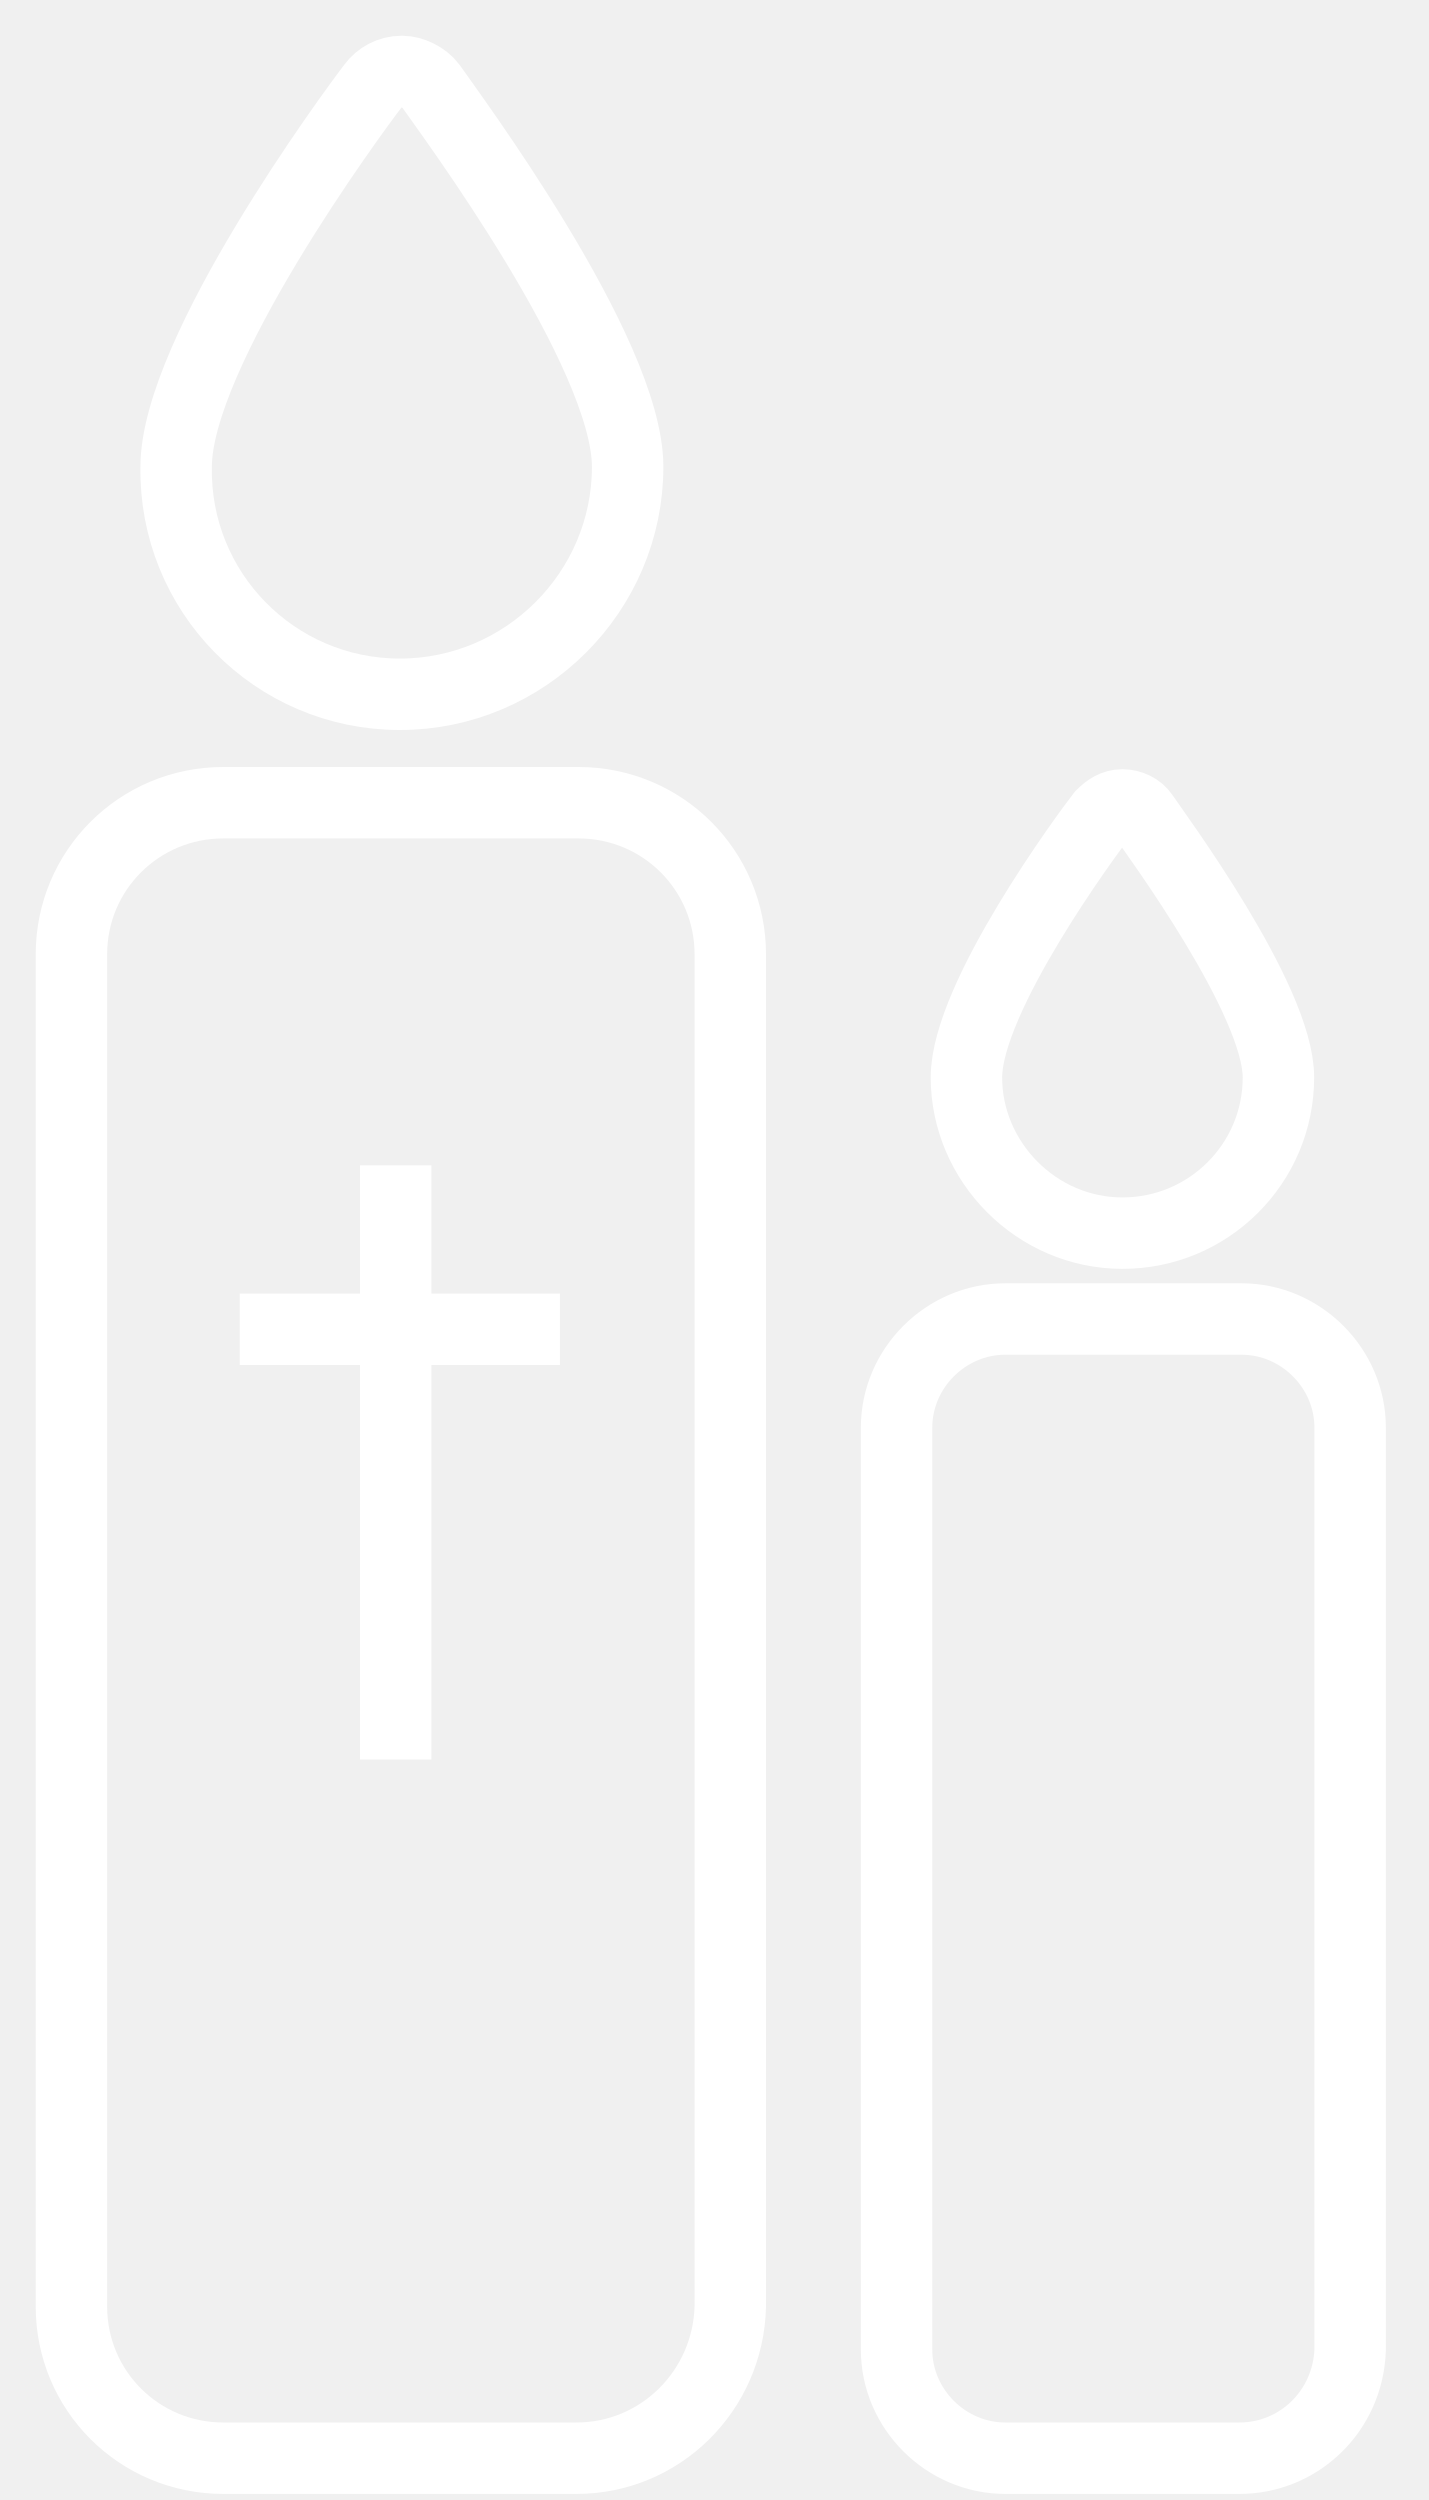
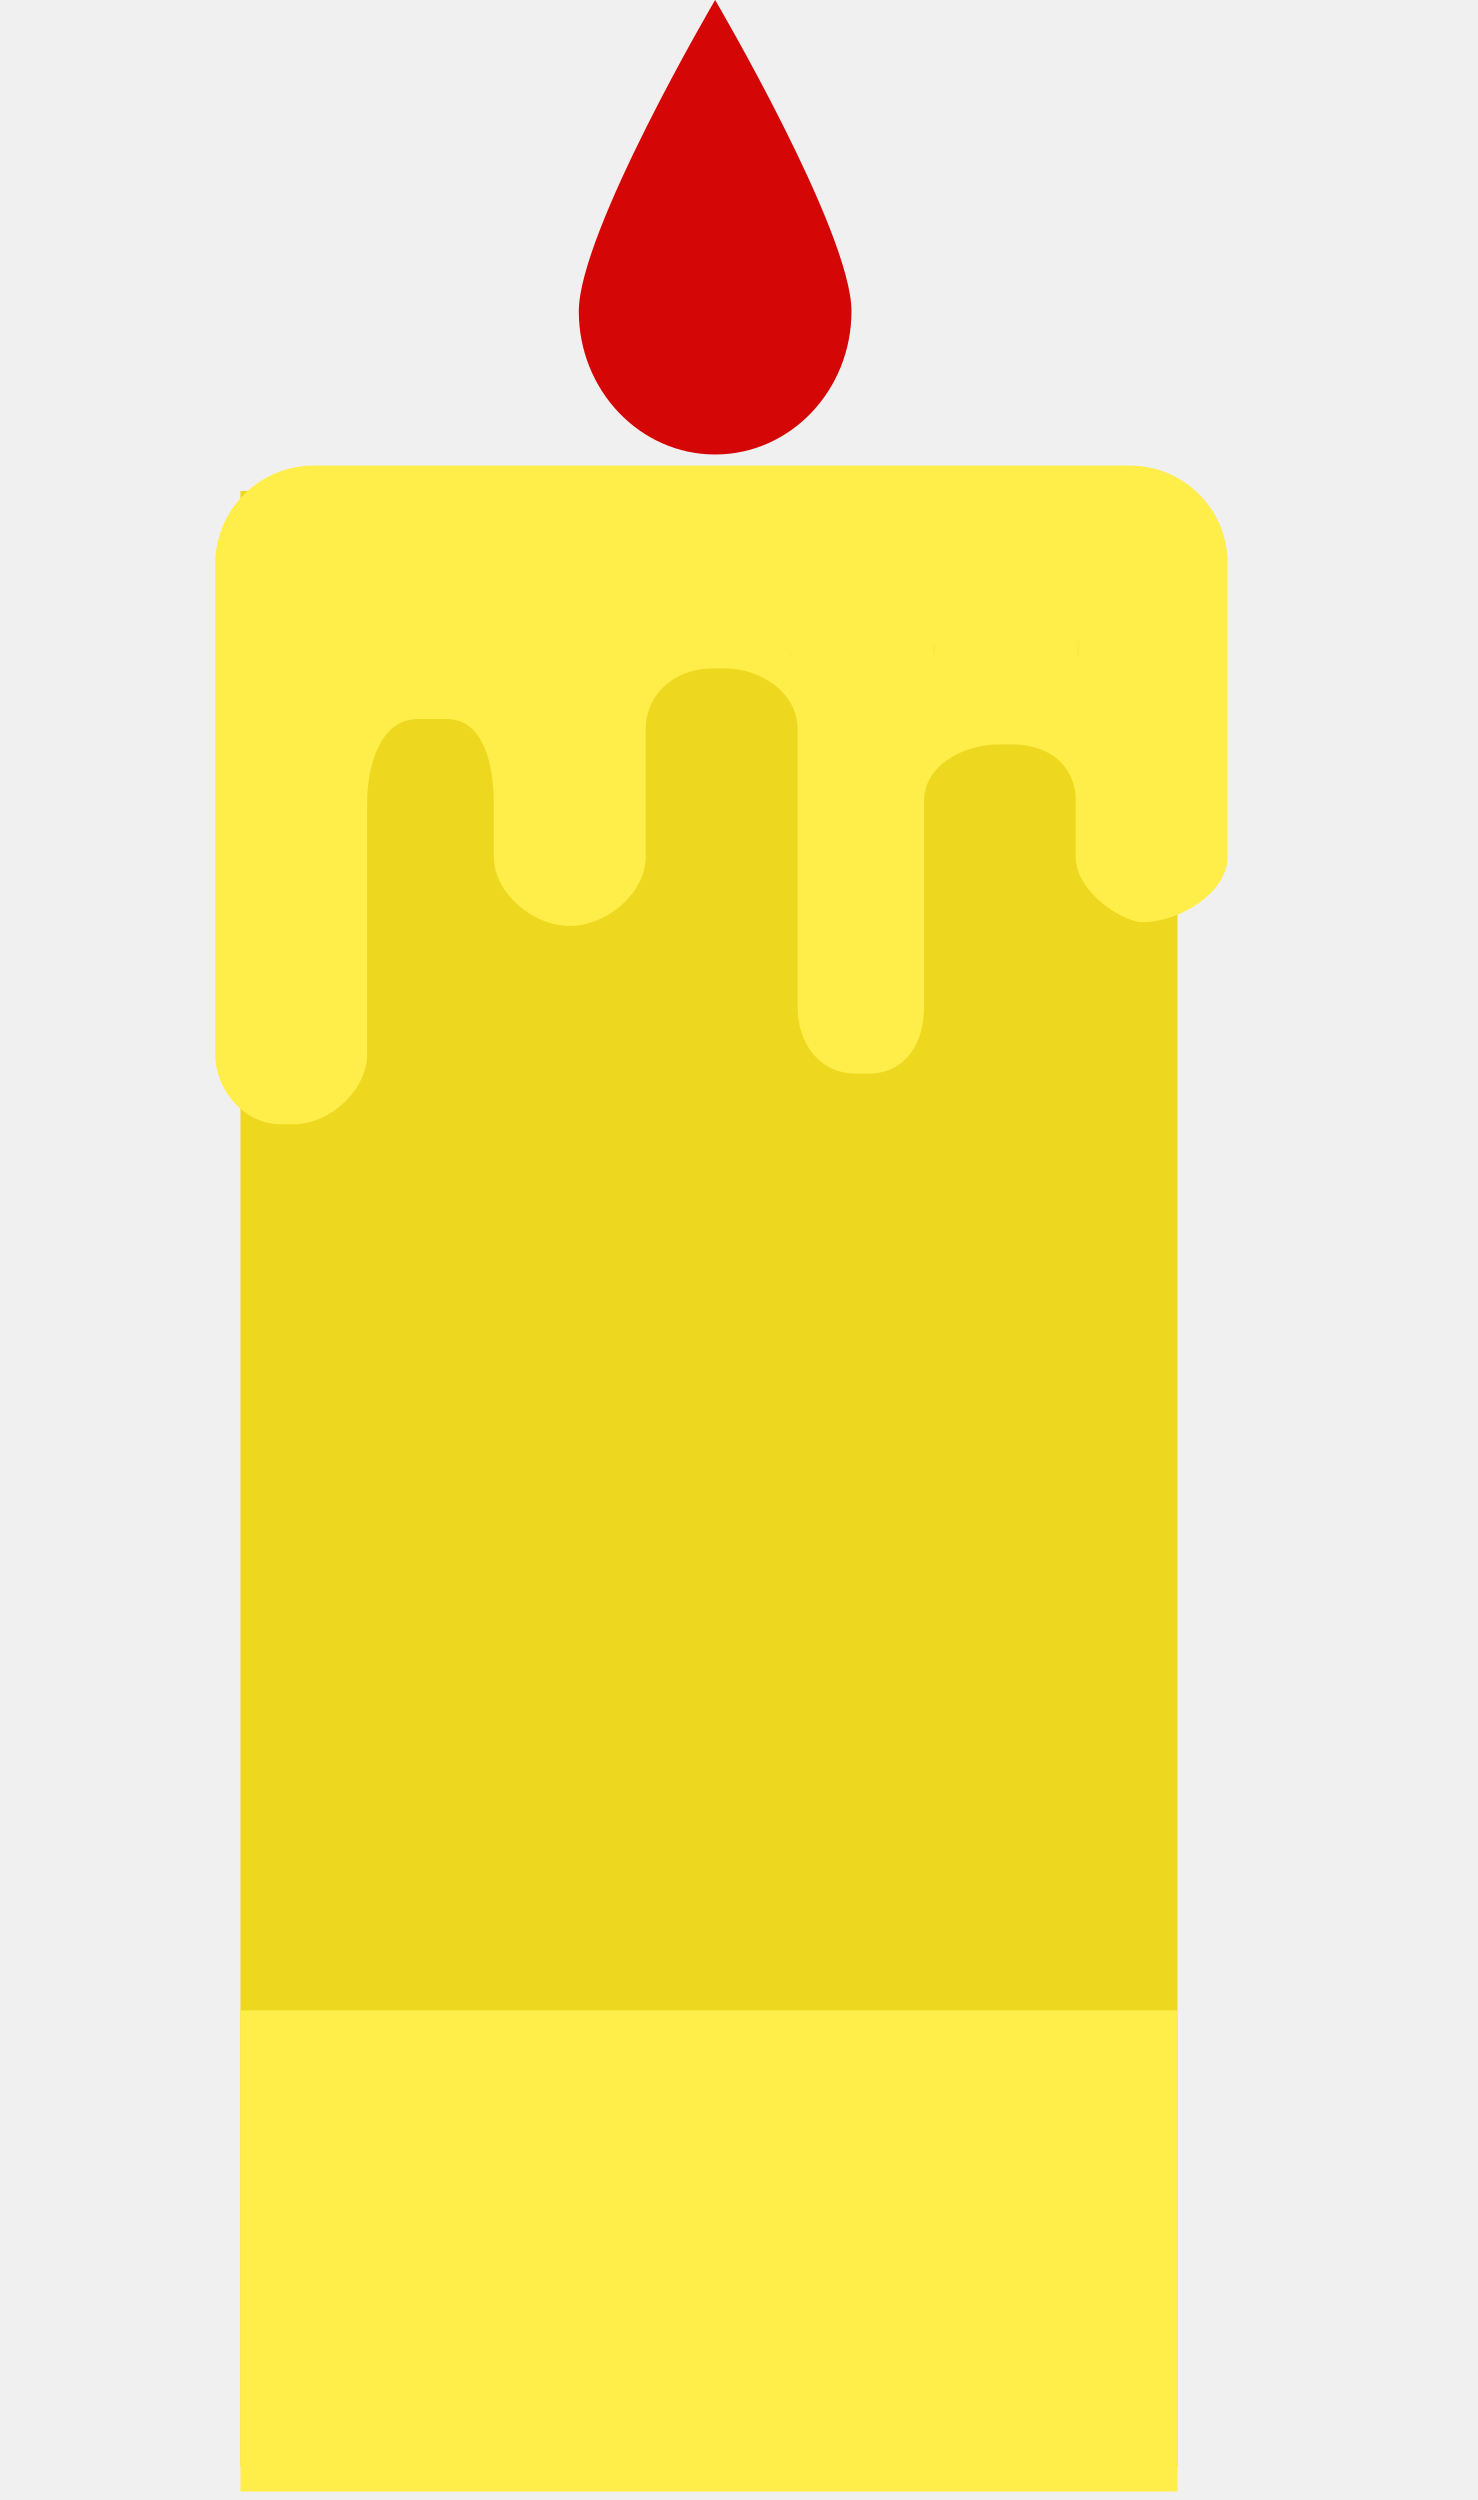
- <svg xmlns="http://www.w3.org/2000/svg" width="20" height="35" viewBox="0 0 20 35" fill="none">
-   <path d="M5.598 9.72C7.351 9.72 8.787 8.286 8.787 6.536C8.787 4.93 6.287 1.574 6.029 1.201C5.943 1.086 5.77 1 5.626 1C5.454 1 5.31 1.086 5.224 1.201C4.937 1.574 2.466 4.93 2.466 6.536C2.437 8.286 3.845 9.72 5.598 9.72Z" stroke="white" stroke-miterlimit="10" />
-   <path d="M8.069 34.415H3.126C1.948 34.415 1 33.468 1 32.292V13.361C1 12.185 1.948 11.238 3.126 11.238H8.098C9.276 11.238 10.224 12.185 10.224 13.361V32.292C10.195 33.468 9.247 34.415 8.069 34.415Z" stroke="white" stroke-miterlimit="10" />
-   <path d="M15.714 17.264C16.921 17.264 17.898 16.289 17.898 15.084C17.898 13.994 16.174 11.67 16.001 11.412C15.944 11.326 15.829 11.269 15.714 11.269C15.599 11.269 15.513 11.326 15.426 11.412C15.225 11.67 13.53 13.965 13.53 15.084C13.53 16.26 14.507 17.264 15.714 17.264Z" stroke="white" stroke-miterlimit="10" />
-   <path d="M17.351 34.415H14.075C13.242 34.415 12.552 33.726 12.552 32.894V19.987C12.552 19.155 13.242 18.466 14.075 18.466H17.38C18.213 18.466 18.902 19.155 18.902 19.987V32.894C18.874 33.755 18.184 34.415 17.351 34.415Z" stroke="white" stroke-miterlimit="10" />
-   <path d="M5.54 16.315V24.633" stroke="white" stroke-miterlimit="10" />
-   <path d="M3.356 18.61H7.839" stroke="white" stroke-miterlimit="10" />
+ <svg xmlns="http://www.w3.org/2000/svg" width="13" height="22" viewBox="0 0 13 30" fill="none">
+   <path d="M11.766 5.891H0.522V29.594H11.766V5.891Z" fill="#EDD81F" />
+   <path d="M11.766 24.124H0.522V29.898H11.766V24.124Z" fill="#FFED4A" />
+   <path d="M8.834 7.749C8.843 7.795 8.846 7.841 8.846 7.886C8.846 7.838 8.852 7.792 8.861 7.749H8.834Z" fill="#FFED4A" />
+   <path d="M7.114 7.812C7.117 7.836 7.12 7.861 7.12 7.888C7.12 7.864 7.126 7.839 7.126 7.812H7.114Z" fill="#FFED4A" />
+   <path d="M10.545 7.69C10.56 7.754 10.572 7.82 10.572 7.887V7.817C10.572 7.772 10.578 7.729 10.588 7.687L10.545 7.69Z" fill="#FFED4A" />
+   <path d="M11.192 5.587H1.401C0.748 5.587 0.219 6.116 0.219 6.769V7.887V8.647V12.649C0.219 13.081 0.568 13.491 1.003 13.491H1.161C1.592 13.491 2.042 13.084 2.042 12.649V9.632C2.042 9.188 2.2 8.629 2.647 8.629H2.999C3.443 8.629 3.562 9.188 3.562 9.632V10.282C3.562 10.713 4.03 11.111 4.473 11.111C4.923 11.111 5.385 10.713 5.385 10.282V8.75C5.385 8.319 5.747 8.021 6.181 8.021H6.339C6.771 8.021 7.208 8.319 7.208 8.75V10.364V11.227V12.09C7.208 12.521 7.473 12.883 7.904 12.883H8.062C8.494 12.883 8.725 12.525 8.725 12.09V10.364V9.613C8.725 9.182 9.196 8.933 9.627 8.933H9.785C10.217 8.933 10.545 9.182 10.545 9.613V10.282C10.545 10.713 11.119 11.066 11.344 11.066C11.791 11.066 12.368 10.713 12.368 10.282V10.036C12.368 10.194 12.368 10.239 12.368 10.09V6.769C12.374 6.116 11.846 5.587 11.192 5.587ZM5.397 7.875C5.397 7.878 5.397 7.884 5.397 7.887V7.875ZM7.114 7.811H7.129C7.126 7.836 7.123 7.86 7.123 7.887C7.12 7.863 7.117 7.839 7.114 7.811ZM8.834 7.75H8.861C8.852 7.796 8.846 7.842 8.846 7.887C8.846 7.839 8.84 7.796 8.834 7.75ZM10.572 7.887C10.572 7.817 10.56 7.754 10.545 7.69H10.591C10.581 7.732 10.575 7.775 10.575 7.82V7.887H10.572Z" fill="#FFED4A" />
+   <path d="M7.854 3.735C7.854 4.684 7.121 5.454 6.218 5.454C5.315 5.454 4.582 4.684 4.582 3.735C4.582 2.786 6.218 0 6.218 0C6.218 0 7.854 2.786 7.854 3.735Z" fill="#D50606" />
</svg>
